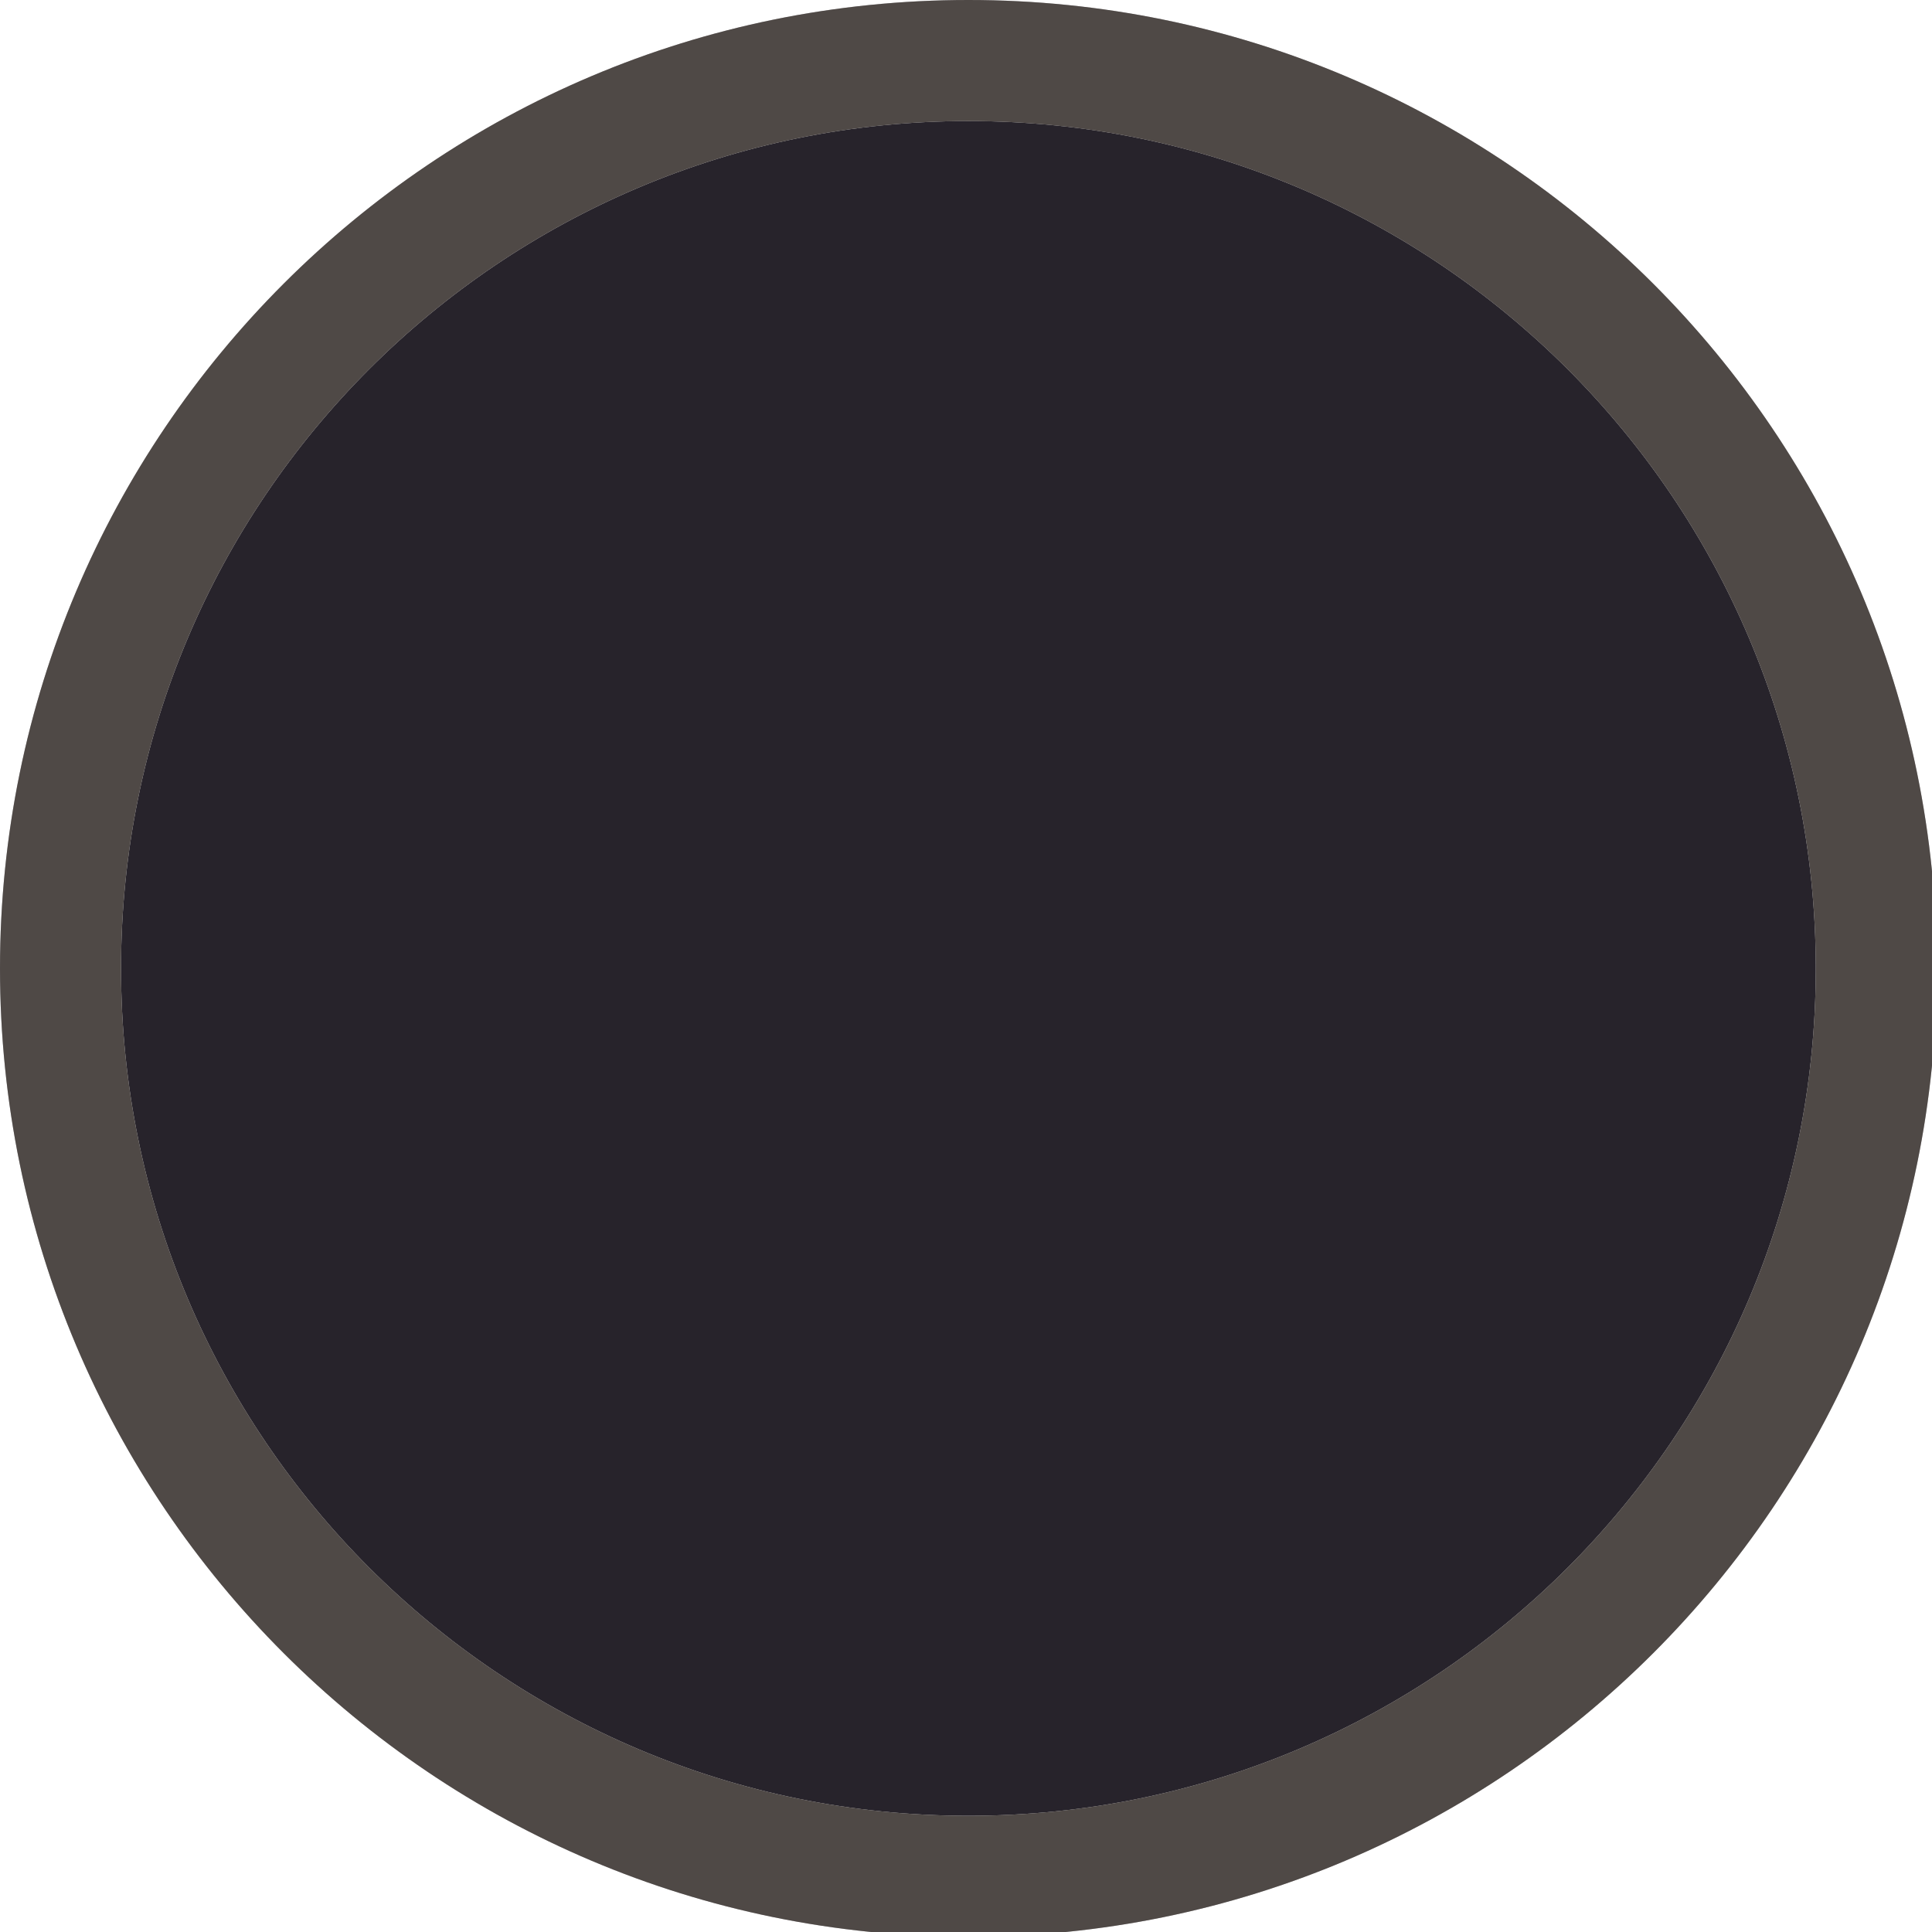
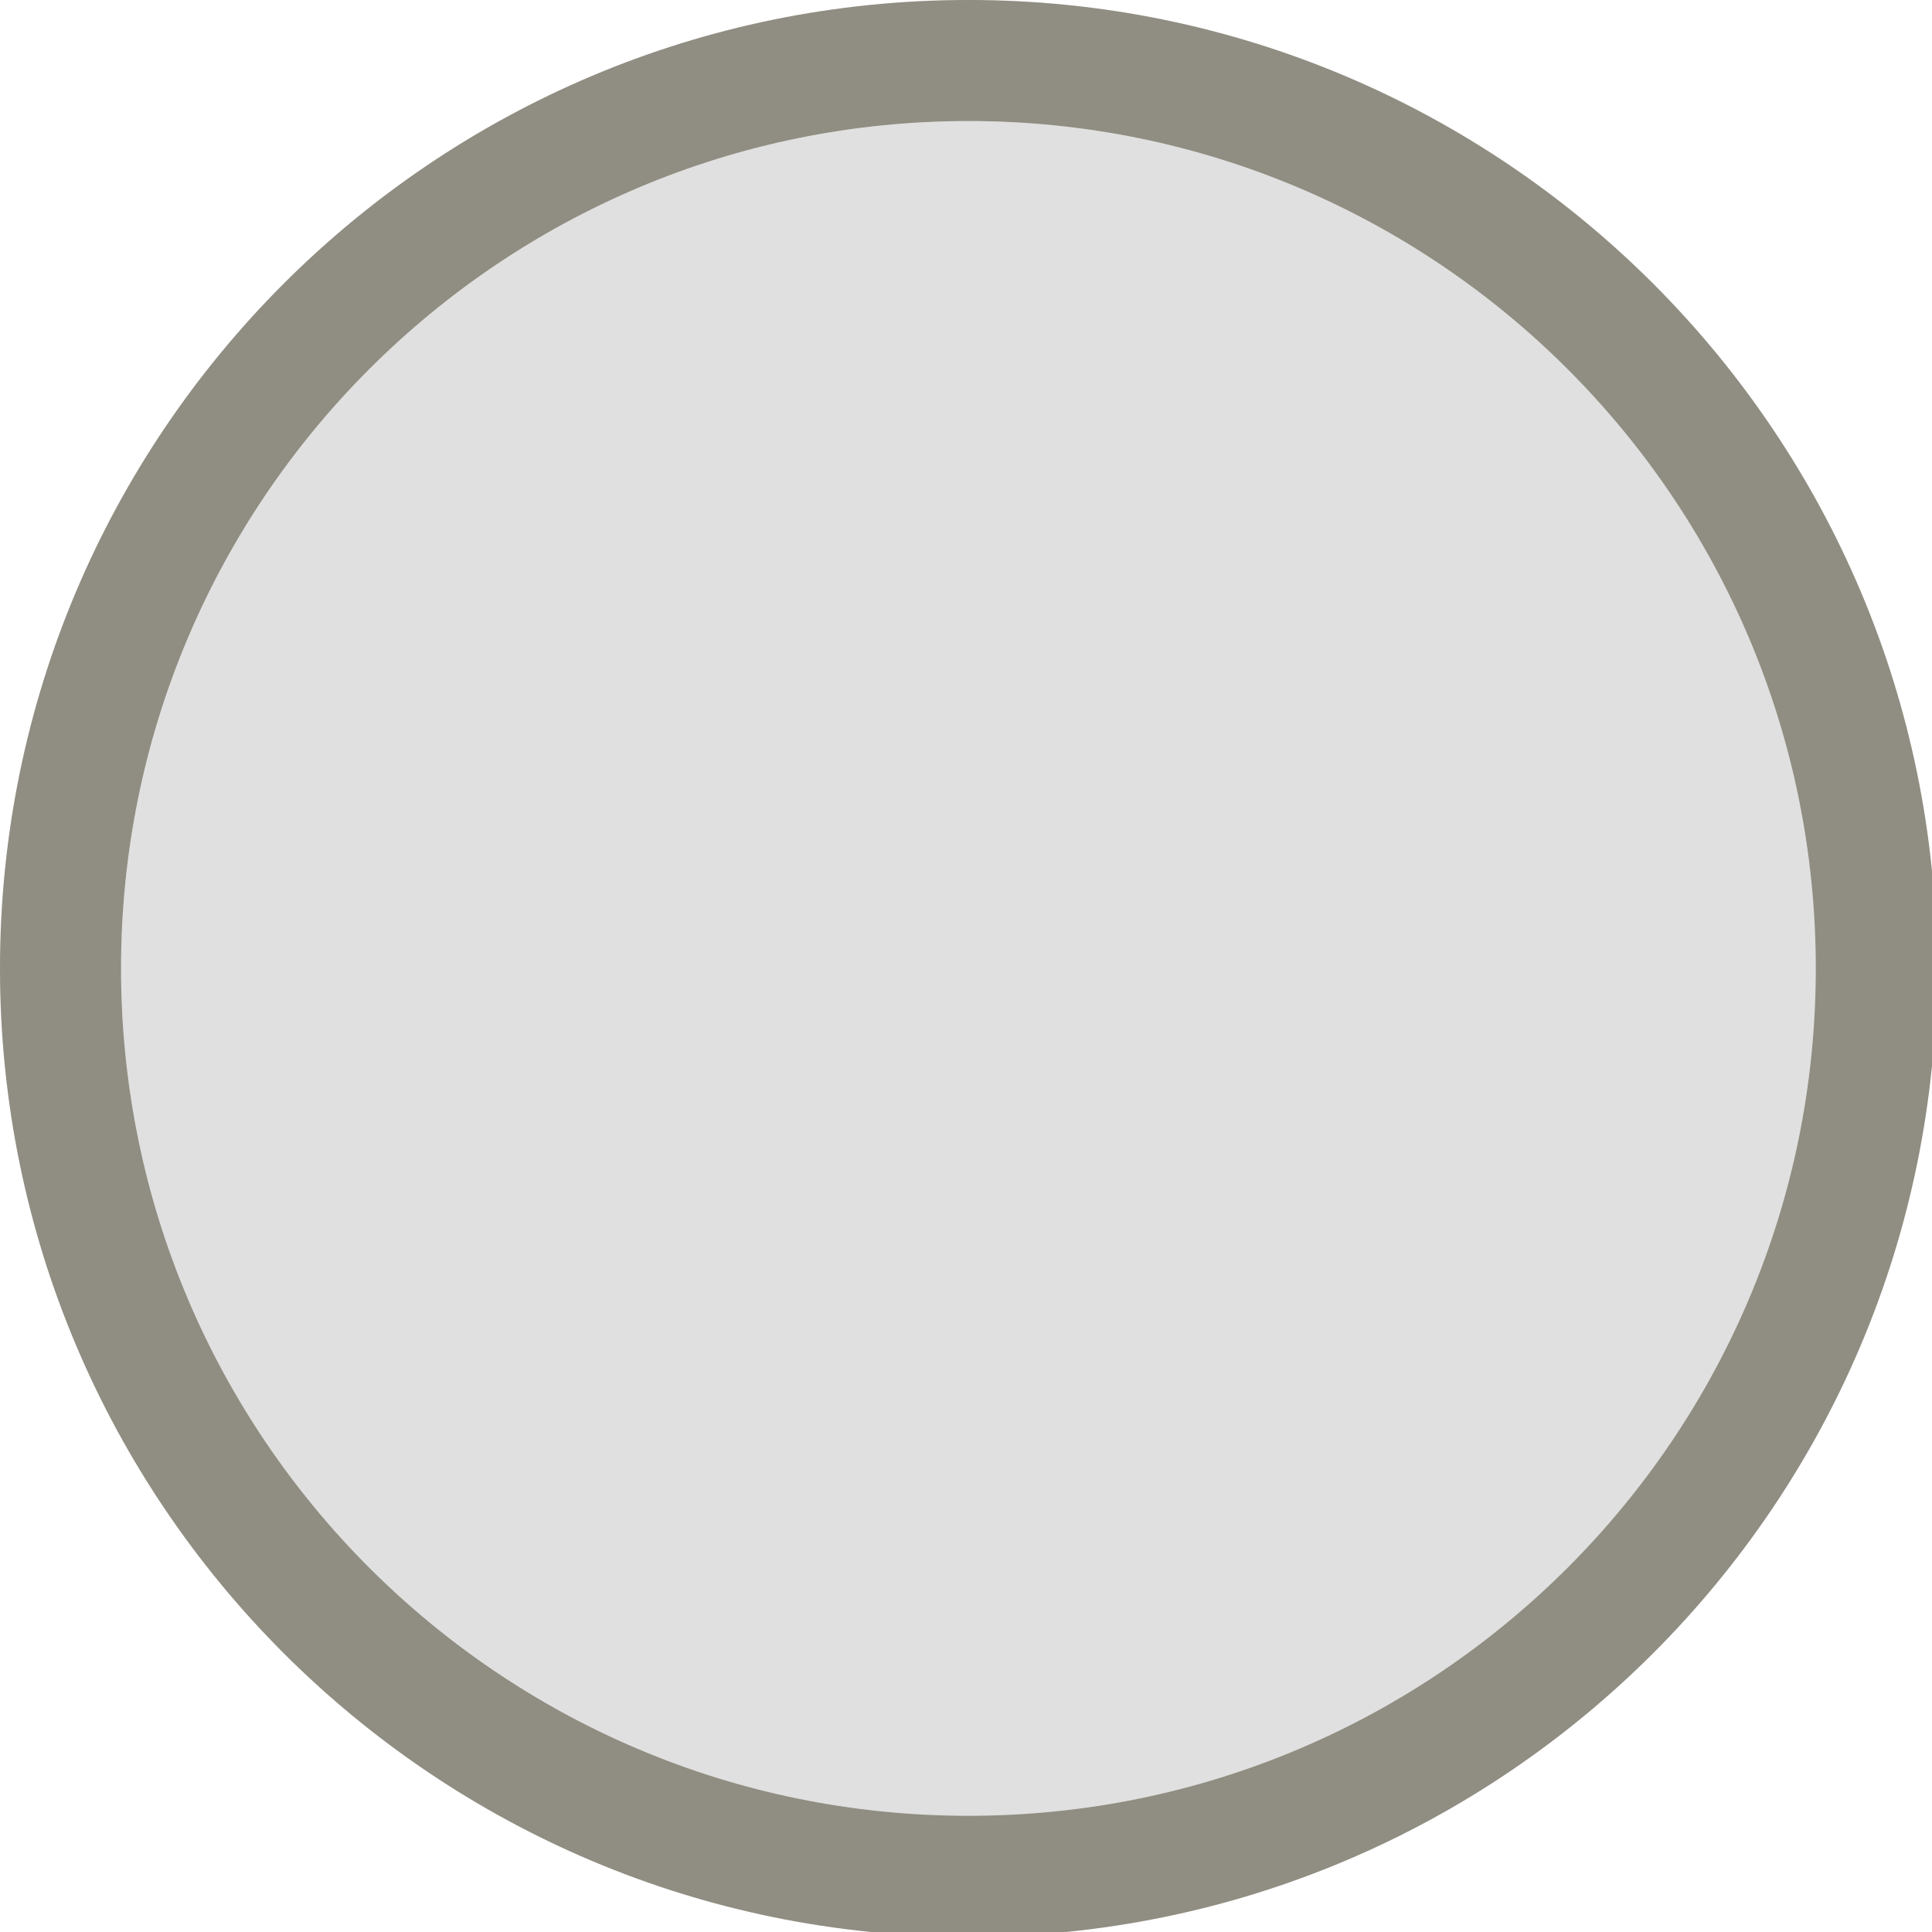
<svg xmlns="http://www.w3.org/2000/svg" width="133pt" height="133pt" viewBox="0 0 133 133" version="1.1">
  <g id="surface1">
-     <path style=" stroke:none;fill-rule:nonzero;fill:#27232b;fill-opacity:1;" d="M 125 66.668 C 125 98.895 98.895 125 66.668 125 C 34.441 125 8.332 98.895 8.332 66.668 C 8.332 34.441 34.441 8.332 66.668 8.332 C 98.895 8.332 125 34.441 125 66.668 Z M 125 66.668 " />
-     <path style=" stroke:none;fill-rule:nonzero;fill:#141216;fill-opacity:1;" d="M 66.668 0 C 29.852 0 0 29.852 0 66.668 C 0 103.484 29.852 133.332 66.668 133.332 C 103.484 133.332 133.332 103.484 133.332 66.668 C 133.332 29.852 103.484 0 66.668 0 Z M 66.668 8.332 C 98.895 8.332 125 34.441 125 66.668 C 125 98.895 98.895 125 66.668 125 C 34.441 125 8.332 98.895 8.332 66.668 C 8.332 34.441 34.441 8.332 66.668 8.332 Z M 66.668 8.332 " />
-     <path style=" stroke:none;fill-rule:nonzero;fill:#d8cab8;fill-opacity:0.30;" d="M 66.668 0 C 29.852 0 0 29.852 0 66.668 C 0 103.484 29.852 133.332 66.668 133.332 C 103.484 133.332 133.332 103.484 133.332 66.668 C 133.332 29.852 103.484 0 66.668 0 Z M 66.668 8.332 C 98.895 8.332 125 34.441 125 66.668 C 125 98.895 98.895 125 66.668 125 C 34.441 125 8.332 98.895 8.332 66.668 C 8.332 34.441 34.441 8.332 66.668 8.332 Z M 66.668 8.332 " />
+     <path style=" stroke:none;fill-rule:nonzero;fill:#dfe0df;fill-opacity:1;" d="M 125 66.668 C 125 98.895 98.895 125 66.668 125 C 34.441 125 8.332 98.895 8.332 66.668 C 8.332 34.441 34.441 8.332 66.668 8.332 C 98.895 8.332 125 34.441 125 66.668 Z M 125 66.668 " />
+     <path style=" stroke:none;fill-rule:nonzero;fill:#c3bdaf;fill-opacity:1;" d="M 66.668 0 C 29.852 0 0 29.852 0 66.668 C 0 103.484 29.852 133.332 66.668 133.332 C 103.484 133.332 133.332 103.484 133.332 66.668 C 133.332 29.852 103.484 0 66.668 0 Z M 66.668 8.332 C 98.895 8.332 125 34.441 125 66.668 C 125 98.895 98.895 125 66.668 125 C 34.441 125 8.332 98.895 8.332 66.668 C 8.332 34.441 34.441 8.332 66.668 8.332 Z M 66.668 8.332 " />
+     <path style=" stroke:none;fill-rule:nonzero;fill:#1a1b1a;fill-opacity:0.30;" d="M 66.668 0 C 29.852 0 0 29.852 0 66.668 C 0 103.484 29.852 133.332 66.668 133.332 C 103.484 133.332 133.332 103.484 133.332 66.668 C 133.332 29.852 103.484 0 66.668 0 Z M 66.668 8.332 C 98.895 8.332 125 34.441 125 66.668 C 125 98.895 98.895 125 66.668 125 C 34.441 125 8.332 98.895 8.332 66.668 C 8.332 34.441 34.441 8.332 66.668 8.332 Z M 66.668 8.332 " />
  </g>
</svg>
